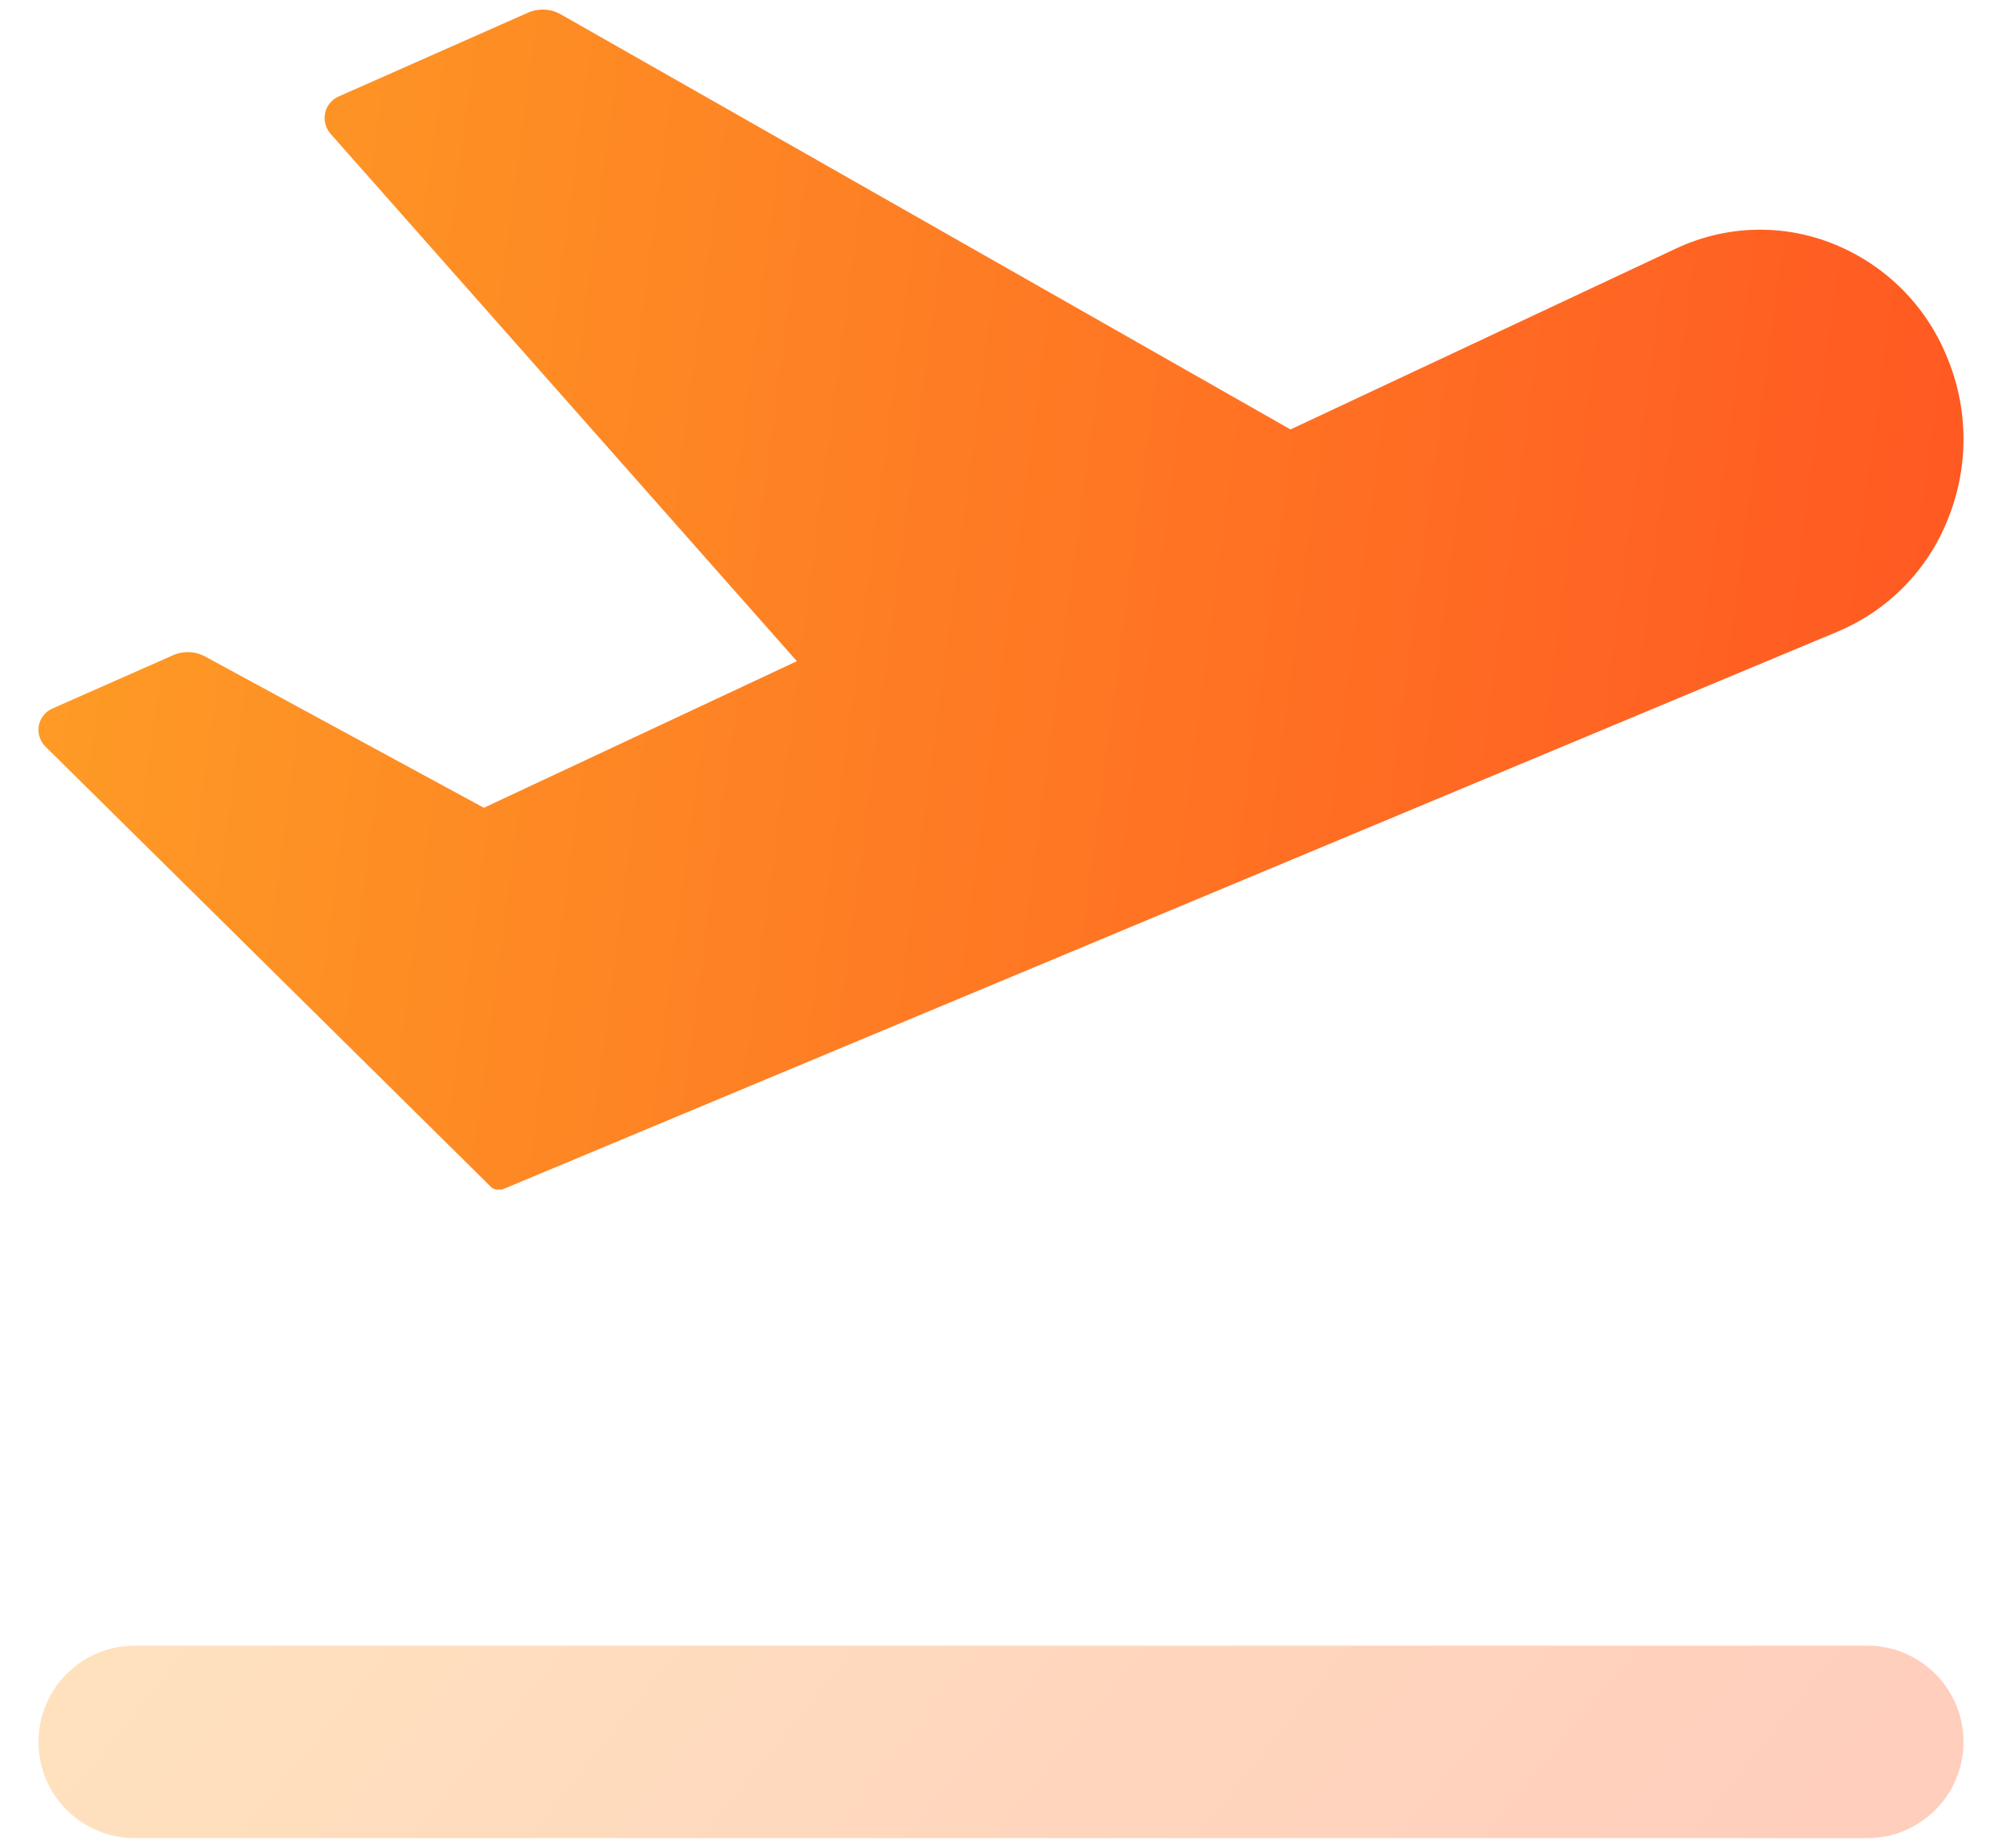
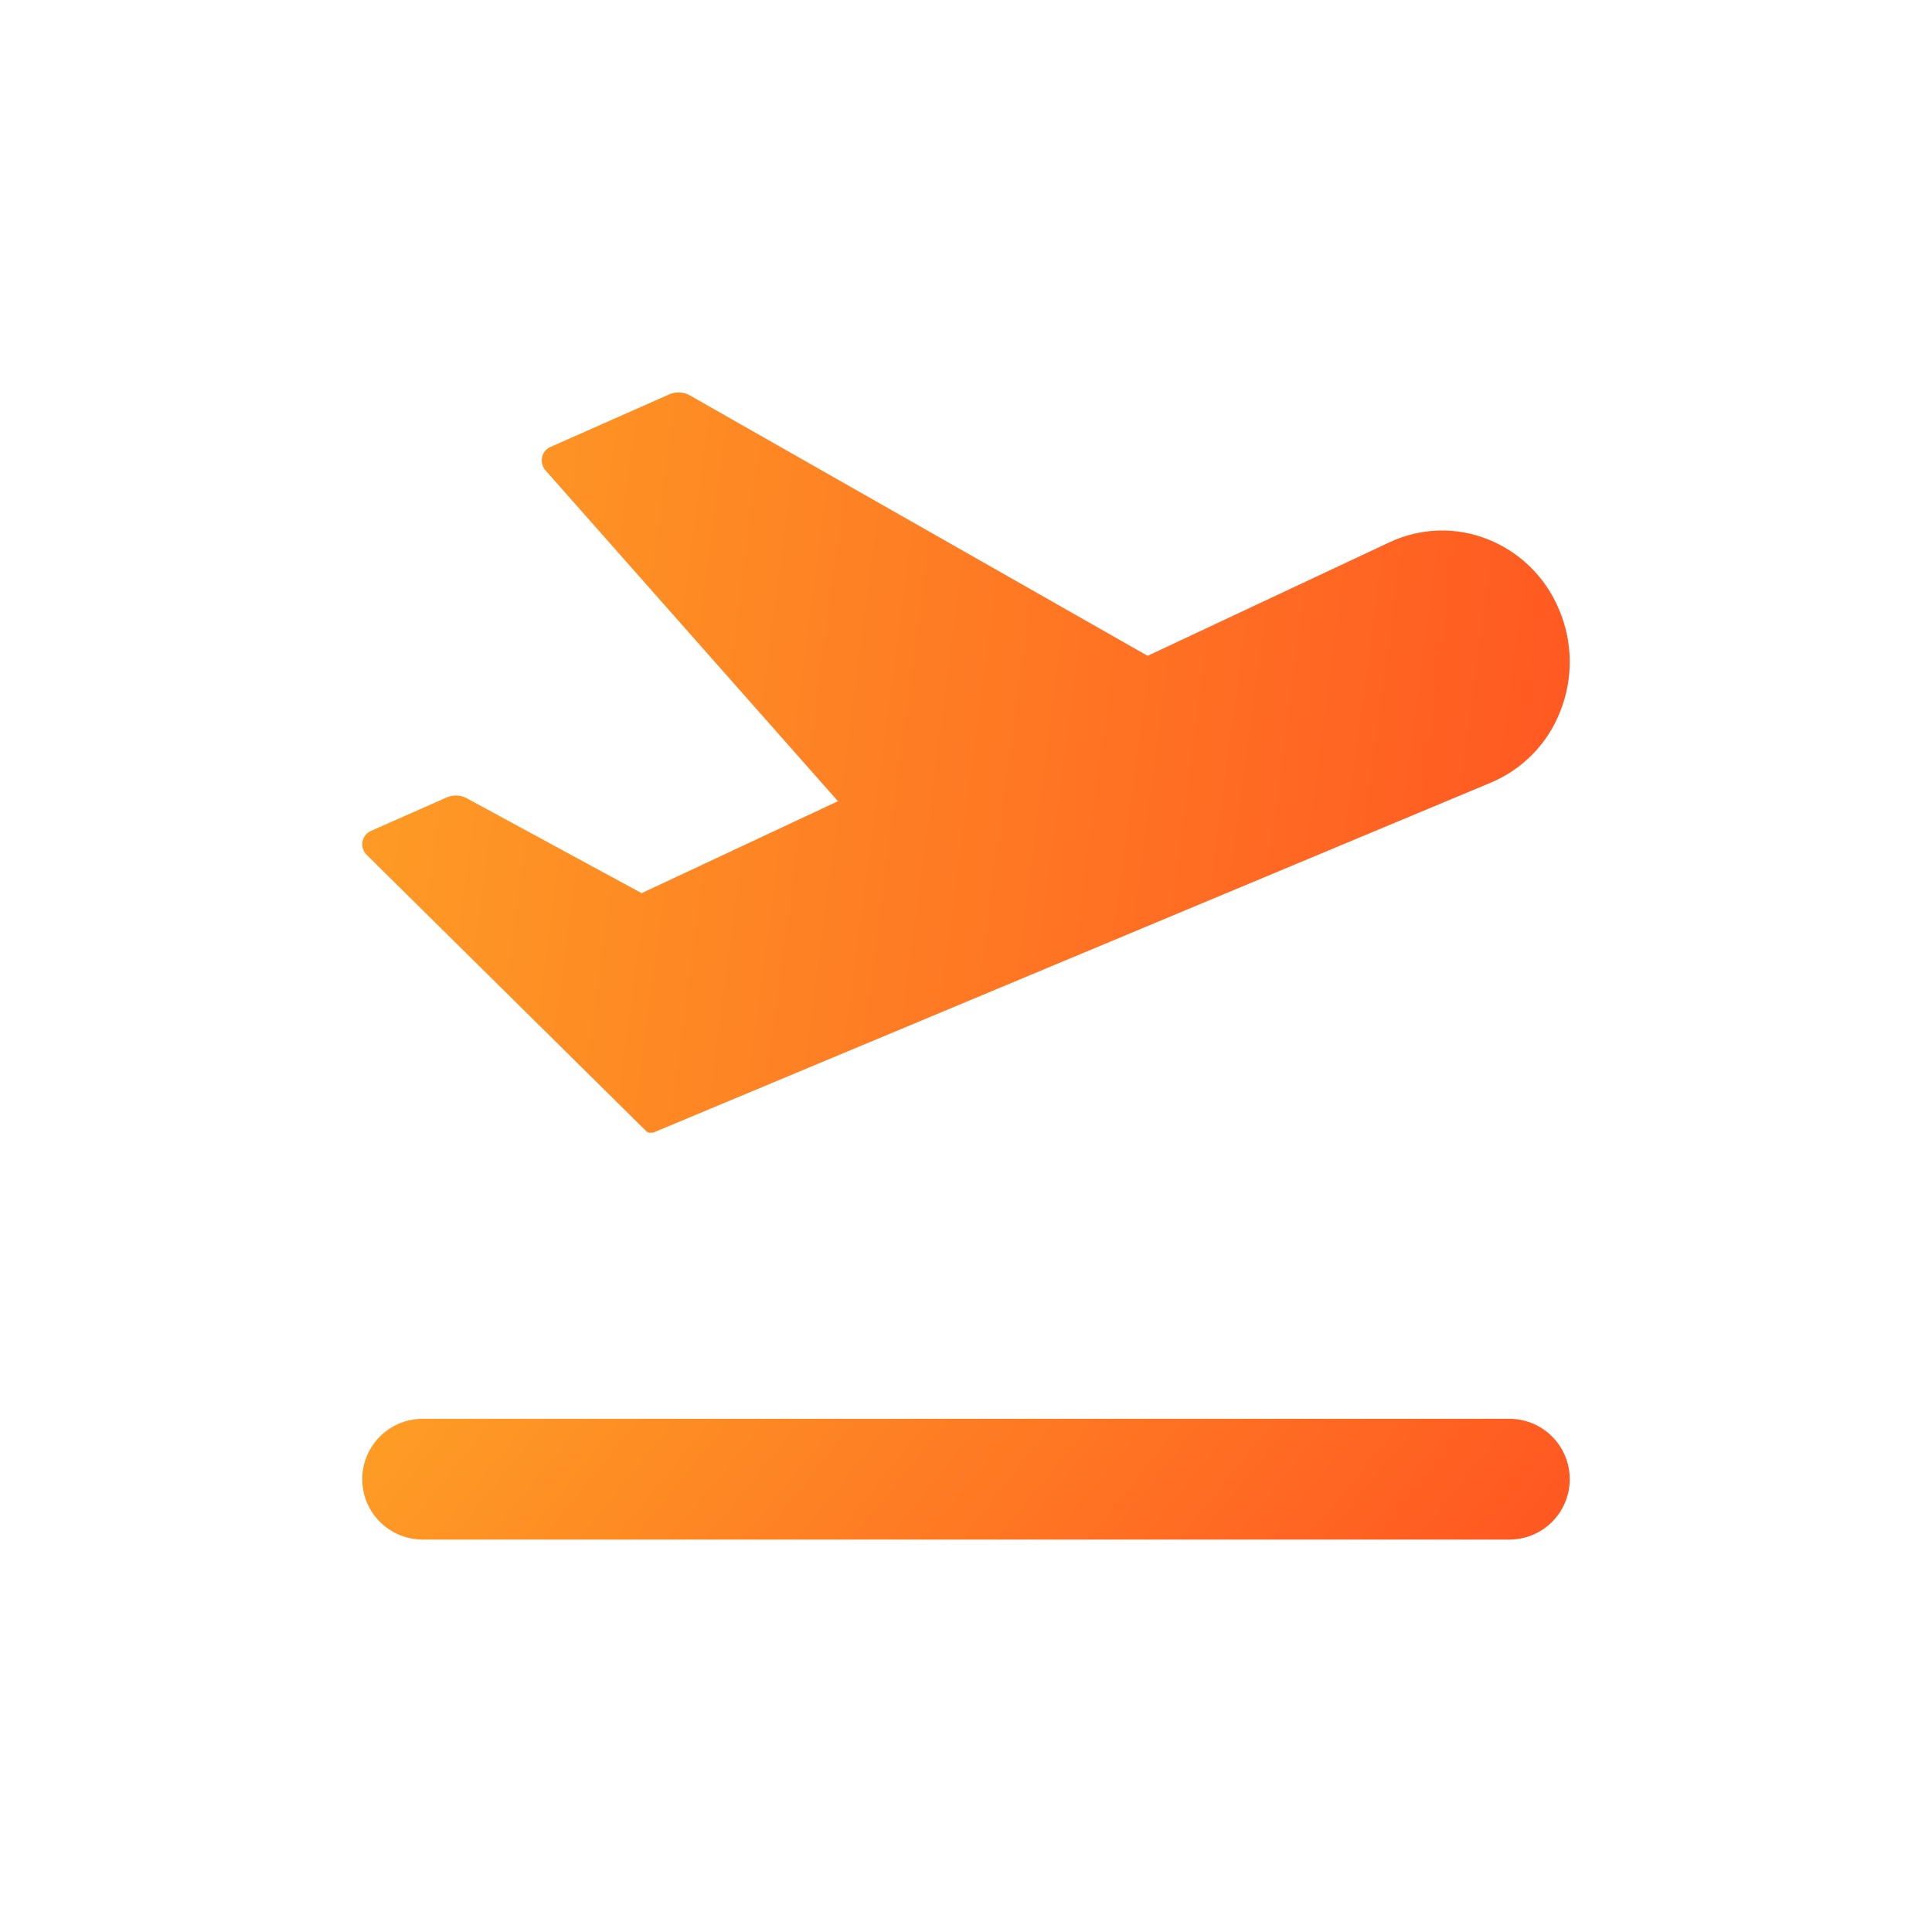
- <svg xmlns="http://www.w3.org/2000/svg" width="26" height="24" viewBox="0 0 26 24" fill="none">
+ <svg xmlns="http://www.w3.org/2000/svg" width="40" height="40" viewBox="0 0 40 40" fill="none">
+   <path d="M13.39 23.43L7.594 17.701C7.52 17.63 7.487 17.527 7.504 17.427C7.522 17.328 7.587 17.245 7.678 17.204L9.246 16.511C9.381 16.451 9.537 16.457 9.667 16.529L13.284 18.492L17.349 16.588L11.294 9.739C11.229 9.666 11.203 9.565 11.222 9.469C11.242 9.374 11.306 9.295 11.394 9.255L13.854 8.166C13.994 8.104 14.154 8.112 14.286 8.188L23.76 13.578L28.769 11.227C29.412 10.925 30.151 10.902 30.81 11.168C31.477 11.435 32.008 11.961 32.281 12.627C32.565 13.296 32.573 14.05 32.304 14.726C32.046 15.394 31.525 15.928 30.863 16.205L13.521 23.451H13.48C13.449 23.456 13.417 23.447 13.39 23.43Z" fill="url(#paint0_linear_1432_2993)" />
+   <rect x="7.5" y="29.375" width="25" height="2.5" rx="1.25" fill="url(#paint1_linear_1432_2993)" />
  <defs>
-     <linearGradient id="paint0_linear_67_2245" x1="0.5" y1="7.789" x2="25.07" y2="11.04" gradientUnits="userSpaceOnUse">
+     <linearGradient id="paint0_linear_1432_2993" x1="7.5" y1="15.789" x2="32.07" y2="19.04" gradientUnits="userSpaceOnUse">
      <stop stop-color="#FE9B25" />
      <stop offset="0.995" stop-color="#FF5922" />
    </linearGradient>
-     <linearGradient id="paint1_linear_67_2245" x1="0.5" y1="22.625" x2="15.575" y2="34.857" gradientUnits="userSpaceOnUse">
+     <linearGradient id="paint1_linear_1432_2993" x1="7.5" y1="30.625" x2="22.576" y2="42.857" gradientUnits="userSpaceOnUse">
      <stop stop-color="#FE9B25" />
      <stop offset="0.995" stop-color="#FF5922" />
    </linearGradient>
  </defs>
-   <path d="M6.39 15.43L0.594 9.701C0.52 9.63 0.487 9.527 0.504 9.426C0.522 9.328 0.587 9.245 0.678 9.204L2.246 8.511C2.381 8.451 2.537 8.457 2.667 8.529L6.284 10.492L10.349 8.588L4.294 1.739C4.229 1.666 4.203 1.565 4.222 1.469C4.242 1.374 4.306 1.295 4.394 1.255L6.854 0.166C6.994 0.104 7.154 0.112 7.286 0.188L16.76 5.578L21.769 3.227C22.412 2.925 23.151 2.902 23.81 3.168C24.477 3.435 25.008 3.961 25.281 4.626C25.565 5.296 25.573 6.05 25.304 6.726C25.046 7.394 24.525 7.928 23.863 8.205L6.521 15.451H6.48C6.449 15.456 6.417 15.447 6.39 15.43Z" fill="url(#paint0_linear_67_2245)" />
-   <rect opacity="0.3" x="0.5" y="21.375" width="25" height="2.5" rx="1.25" fill="url(#paint1_linear_67_2245)" />
</svg>
